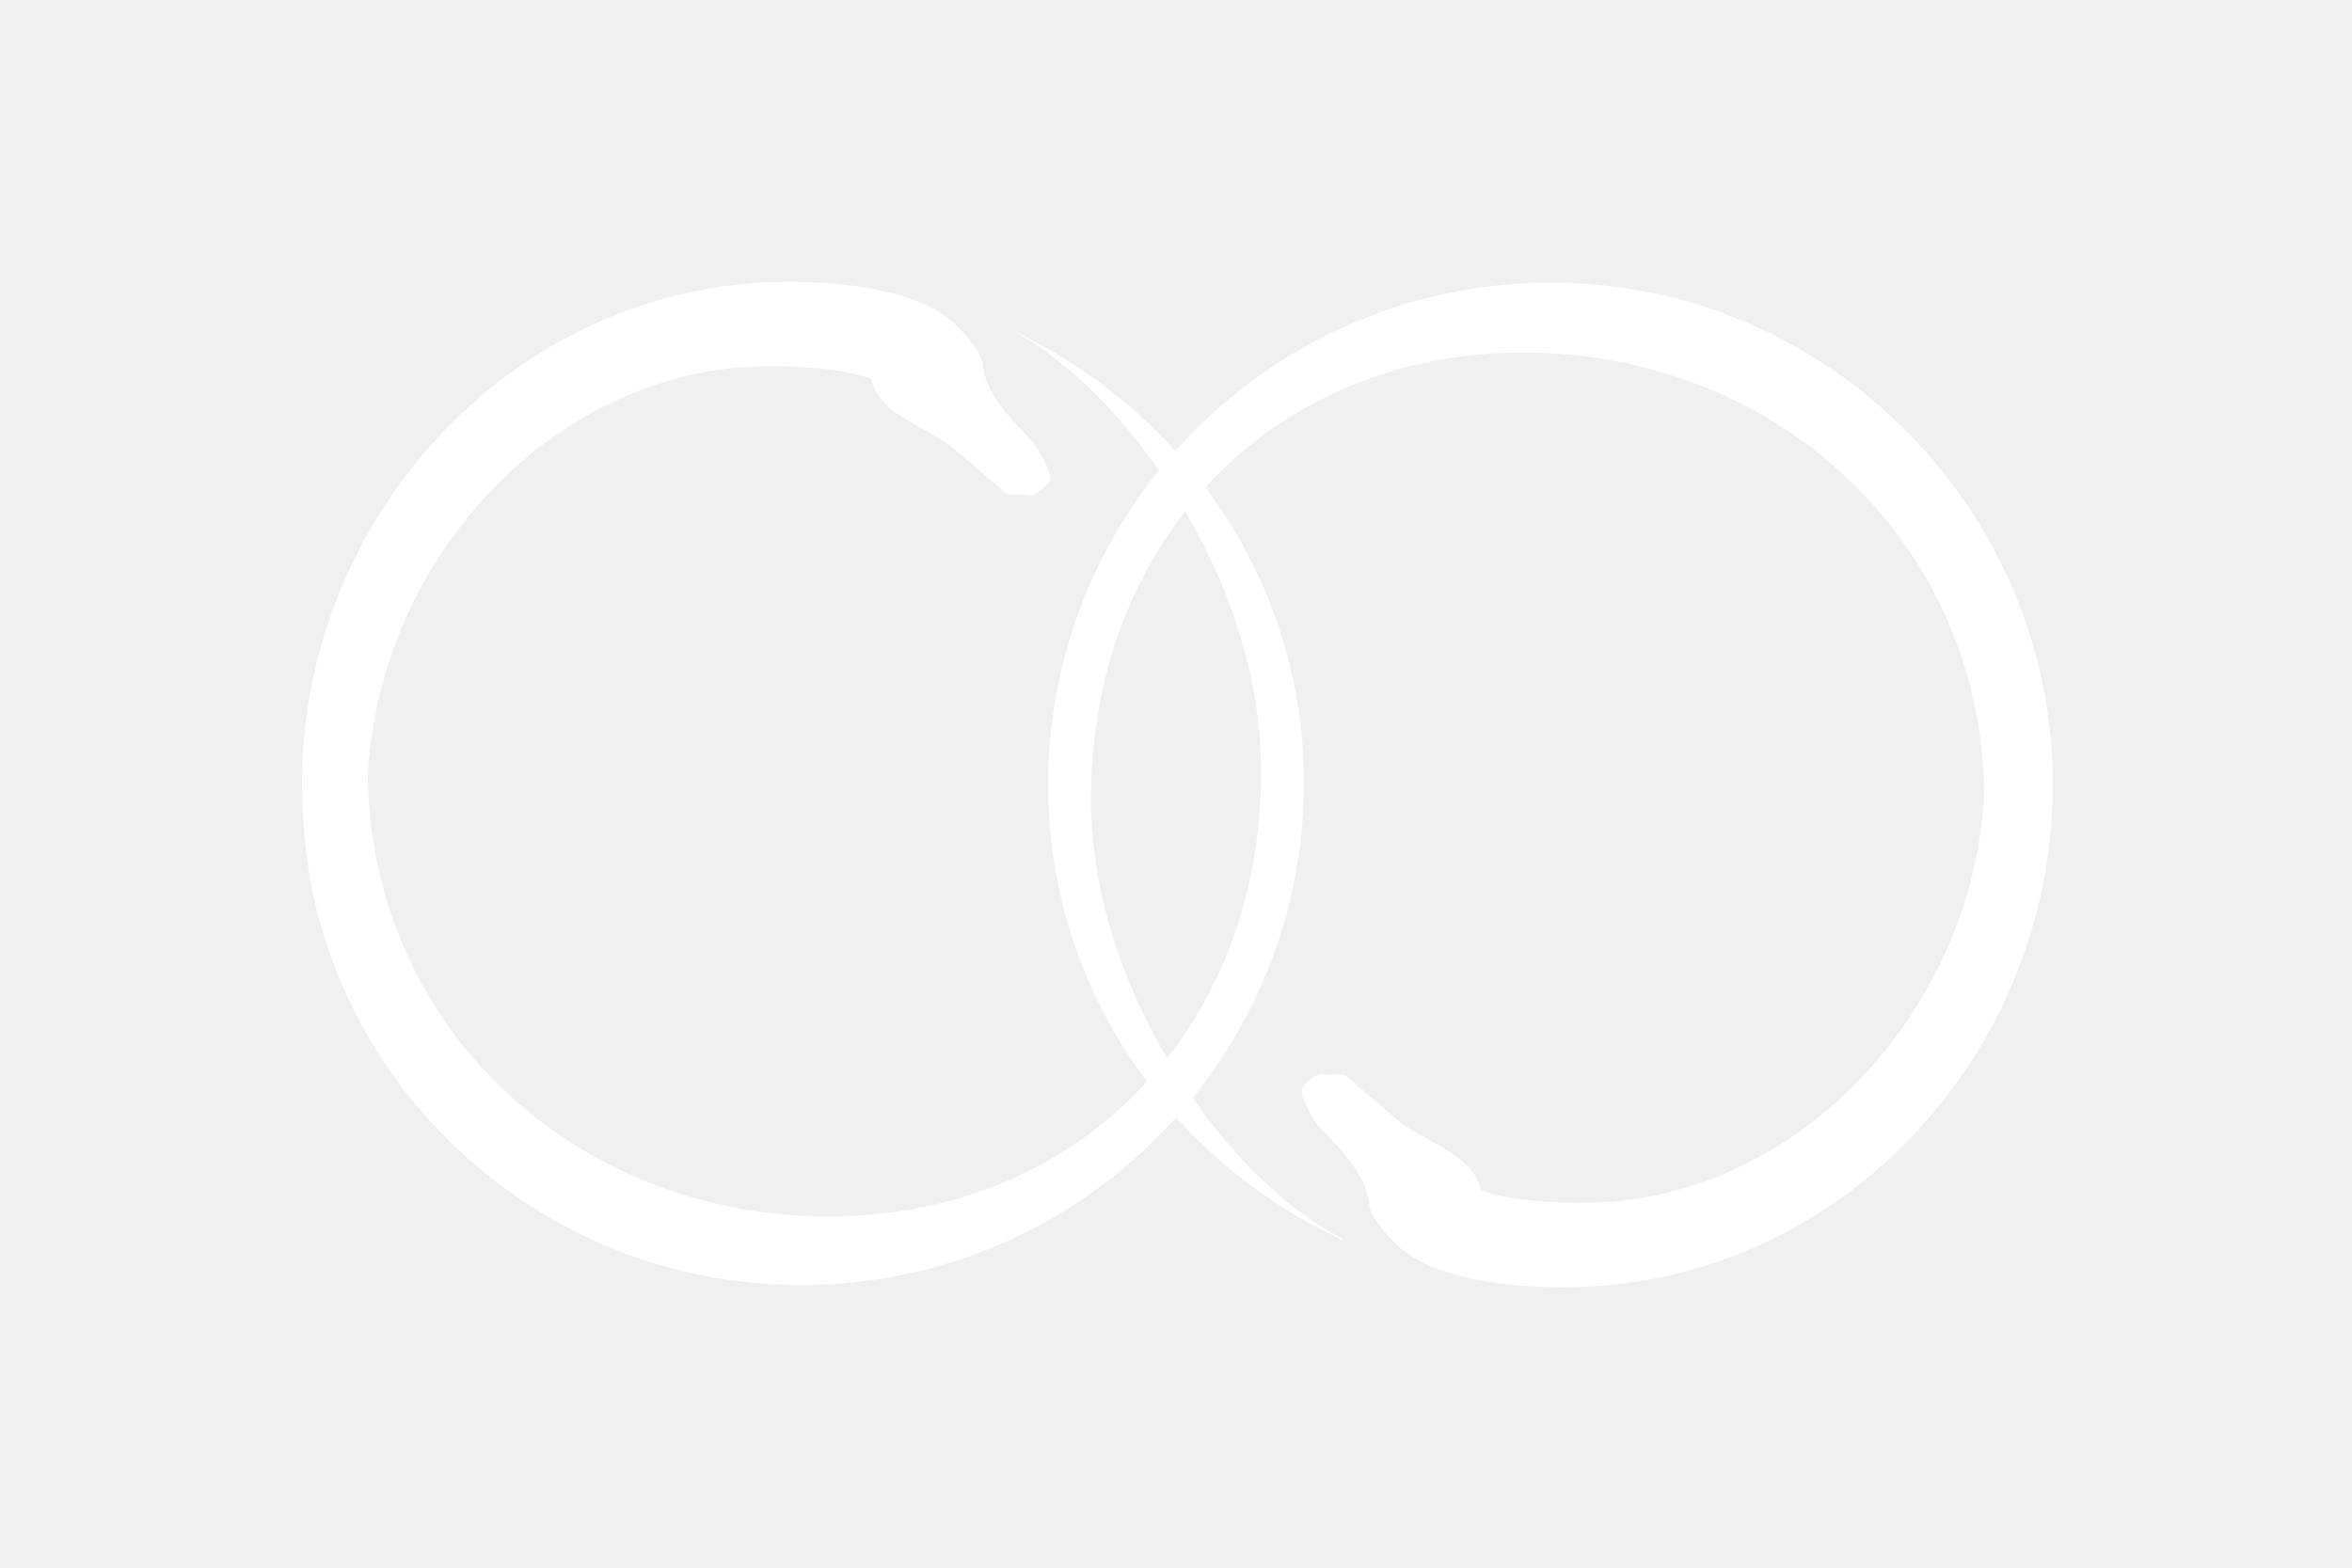
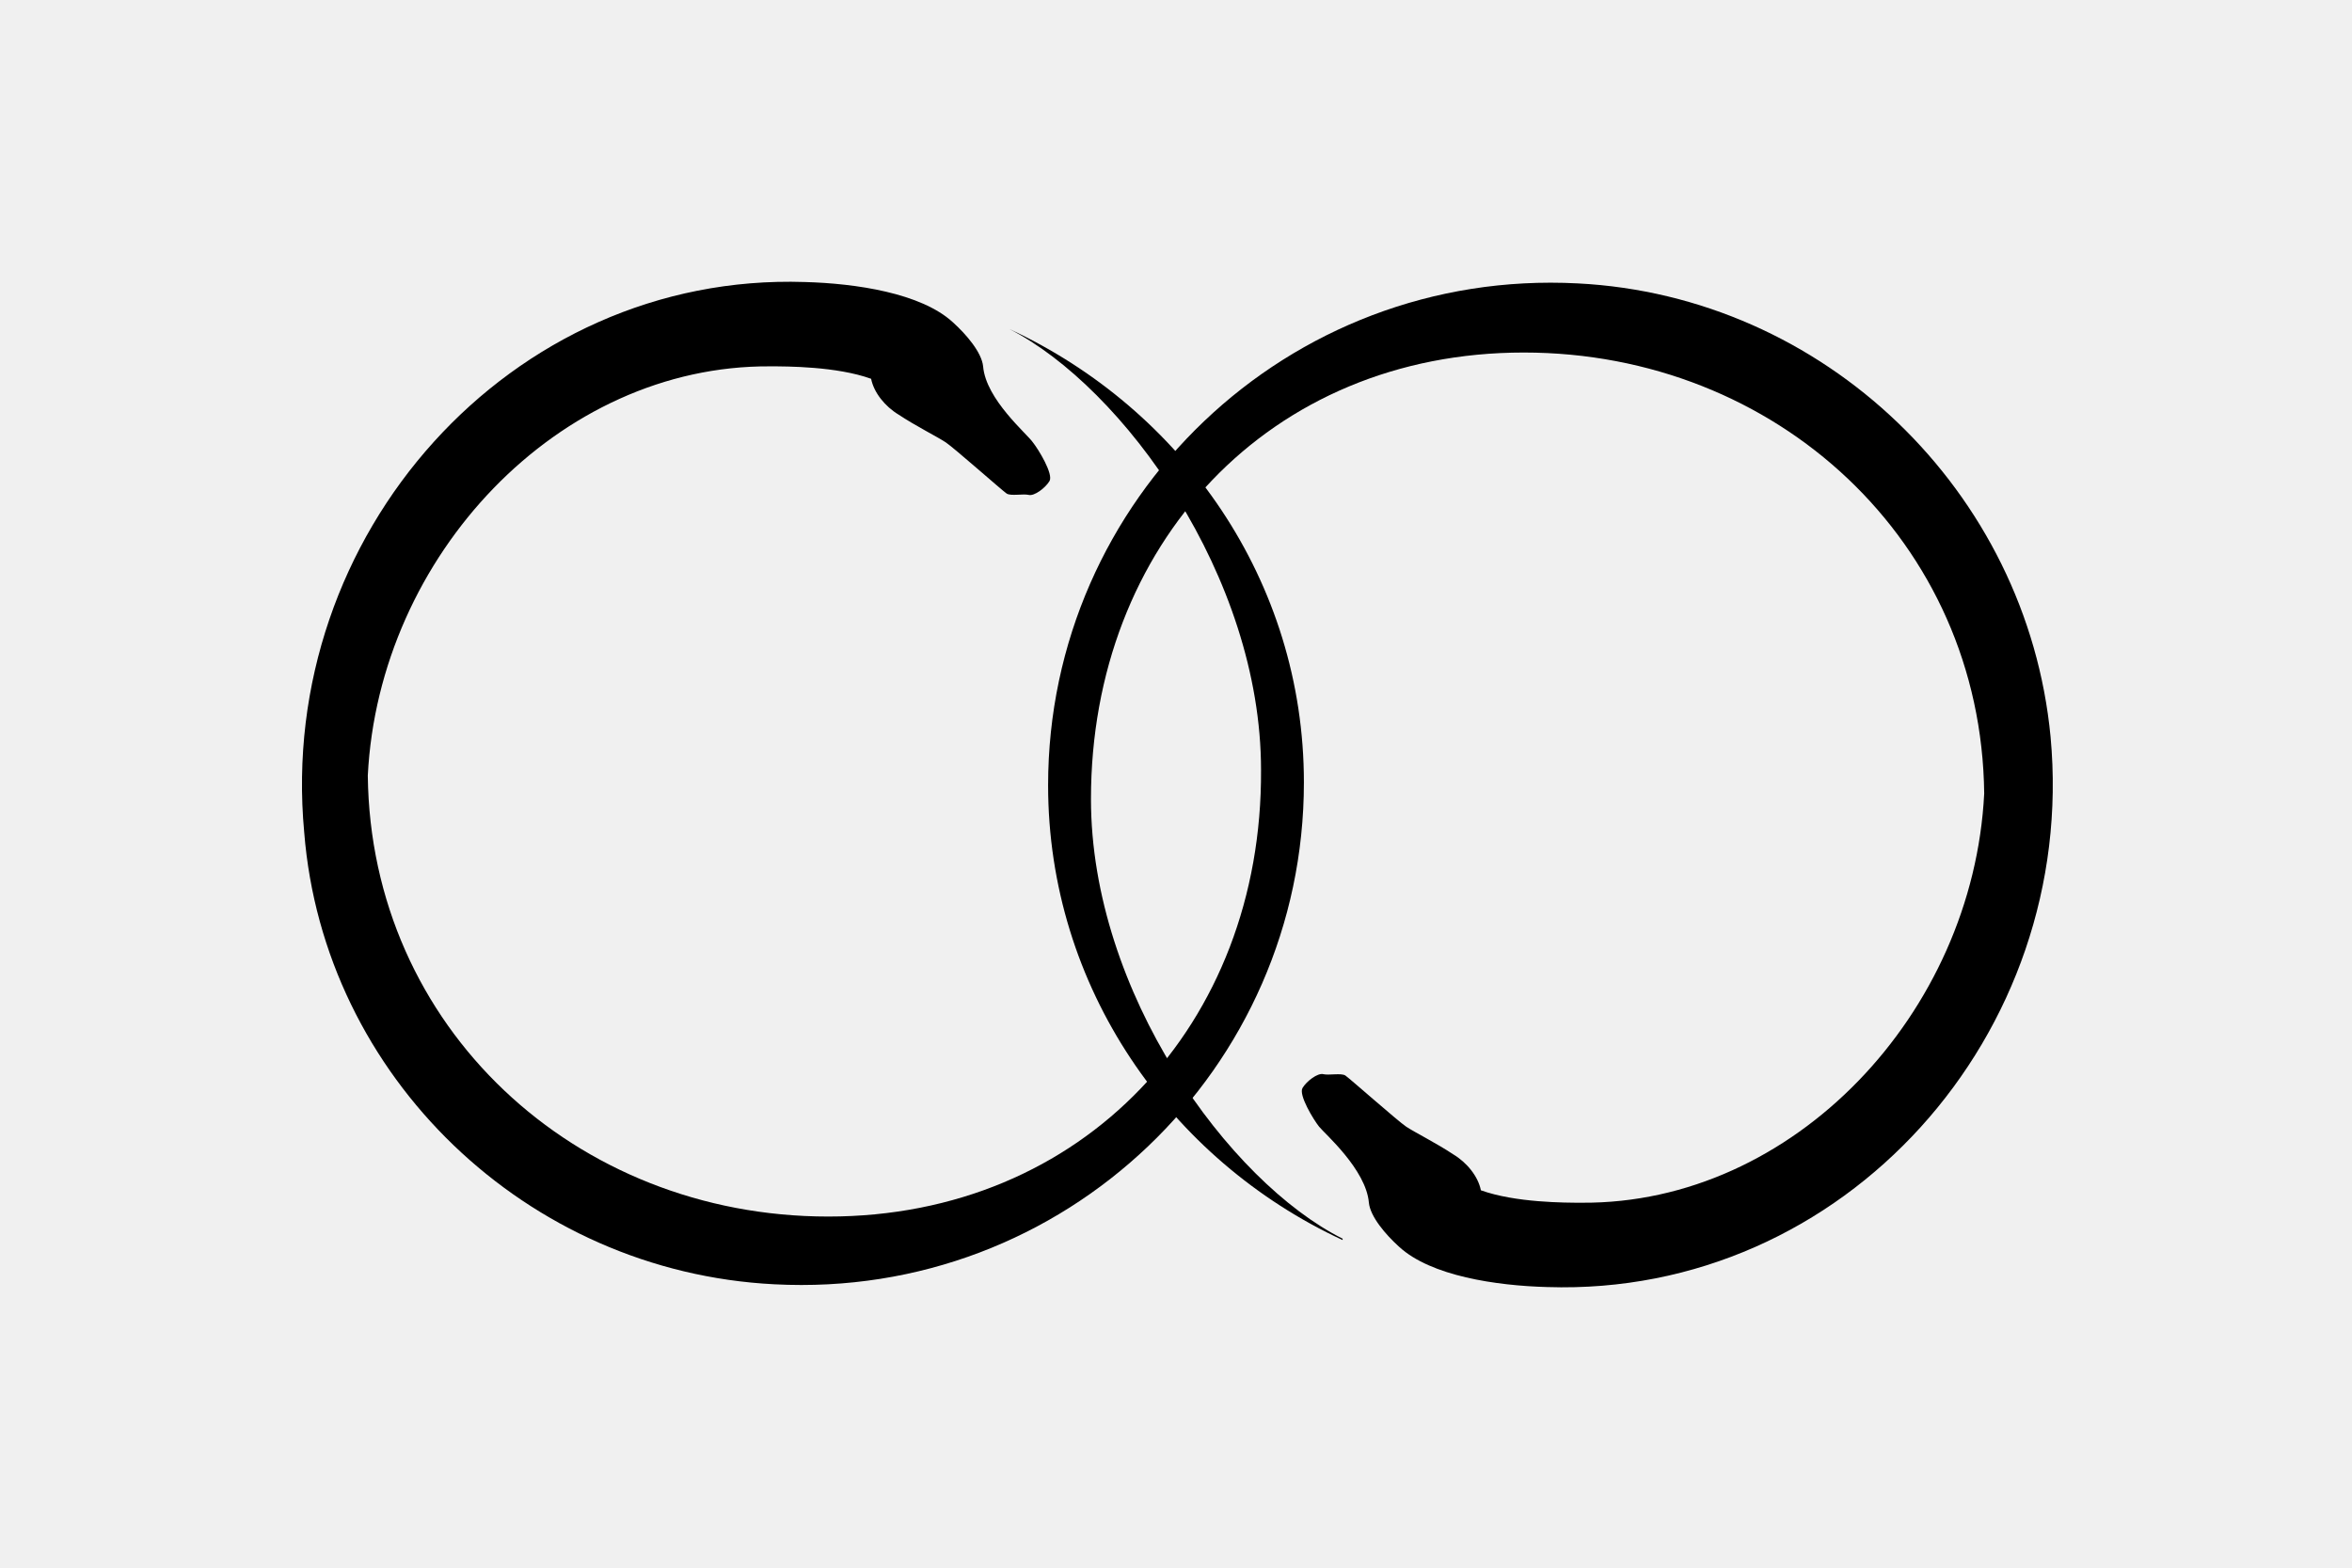
- <svg xmlns="http://www.w3.org/2000/svg" version="1.1" id="Layer_1" x="0px" y="0px" viewBox="0 0 170.1 113.4" style="enable-background:new 0 0 170.1 113.4;" xml:space="preserve">
+ <svg xmlns="http://www.w3.org/2000/svg" version="1.1" id="Layer_1" x="0px" y="0px" viewBox="0 0 170.1 113.4">
  <g>
-     <path fill="#fff" d="M73,23.8L73,23.8c8.2,4.2,18.2,17.9,18.2,31.9C91.3,74.1,78.3,88,59.9,88c-18.3,0-33.1-13.7-33.3-31.9   c0.8-15.9,13.8-29.7,29.1-29.6c1.2,0,4.8,0,7.3,0.9c0.2,1,1,2,2,2.6c1.2,0.8,2.8,1.6,3.4,2c0.6,0.4,4.1,3.5,4.4,3.7   c0.3,0.2,1.2,0,1.6,0.1c0.4,0.1,1.2-0.5,1.5-1s-0.8-2.3-1.2-2.8c-0.4-0.6-3.4-3.1-3.6-5.5c-0.1-1-1.2-2.3-2.2-3.2   c-2.3-2.1-7-2.8-10.7-2.9c-21.3-0.7-38.2,18.3-36.2,39.8C23.4,77.9,38.1,92,56,92.9c21,1.1,38.3-15.6,38.3-36.3   C94.3,42,85.5,29.6,73,23.8z" />
-     <path fill="#fff" d="M148.3,53.3c-1.7-17.8-16.4-31.9-34.2-32.8c-21-1.1-38.3,15.6-38.3,36.3c0,14.6,8.8,27.1,21.3,32.9l0-0.1   c-8.2-4.1-18.2-17.8-18.2-31.8c0-18.4,12.9-32.3,31.3-32.3c18.3,0,33.1,13.7,33.3,31.9c-0.8,15.9-13.8,29.7-29.1,29.6   c-1.2,0-4.8,0-7.3-0.9c-0.2-1-1-2-2-2.6c-1.2-0.8-2.8-1.6-3.4-2c-0.6-0.4-4.1-3.5-4.4-3.7c-0.3-0.2-1.2,0-1.6-0.1   c-0.4-0.1-1.2,0.5-1.5,1s0.8,2.3,1.2,2.8s3.4,3.1,3.6,5.5c0.1,1,1.2,2.3,2.2,3.2c2.3,2.1,7,2.8,10.7,2.9   C133.4,93.8,150.3,74.8,148.3,53.3z" />
+     <path d="M73,23.8L73,23.8c8.2,4.2,18.2,17.9,18.2,31.9C91.3,74.1,78.3,88,59.9,88c-18.3,0-33.1-13.7-33.3-31.9    c0.8-15.9,13.8-29.7,29.1-29.6c1.2,0,4.8,0,7.3,0.9c0.2,1,1,2,2,2.6c1.2,0.8,2.8,1.6,3.4,2c0.6,0.4,4.1,3.5,4.4,3.7    c0.3,0.2,1.2,0,1.6,0.1c0.4,0.1,1.2-0.5,1.5-1s-0.8-2.3-1.2-2.8c-0.4-0.6-3.4-3.1-3.6-5.5c-0.1-1-1.2-2.3-2.2-3.2    c-2.3-2.1-7-2.8-10.7-2.9c-21.3-0.7-38.2,18.3-36.2,39.8C23.4,77.9,38.1,92,56,92.9c21,1.1,38.3-15.6,38.3-36.3    C94.3,42,85.5,29.6,73,23.8z" />
+     <path d="M148.3,53.3c-1.7-17.8-16.4-31.9-34.2-32.8c-21-1.1-38.3,15.6-38.3,36.3c0,14.6,8.8,27.1,21.3,32.9l0-0.1    c-8.2-4.1-18.2-17.8-18.2-31.8c0-18.4,12.9-32.3,31.3-32.3c18.3,0,33.1,13.7,33.3,31.9c-0.8,15.9-13.8,29.7-29.1,29.6    c-1.2,0-4.8,0-7.3-0.9c-0.2-1-1-2-2-2.6c-1.2-0.8-2.8-1.6-3.4-2c-0.6-0.4-4.1-3.5-4.4-3.7c-0.3-0.2-1.2,0-1.6-0.1    c-0.4-0.1-1.2,0.5-1.5,1s0.8,2.3,1.2,2.8s3.4,3.1,3.6,5.5c0.1,1,1.2,2.3,2.2,3.2c2.3,2.1,7,2.8,10.7,2.9    C133.4,93.8,150.3,74.8,148.3,53.3z" />
  </g>
</svg>
